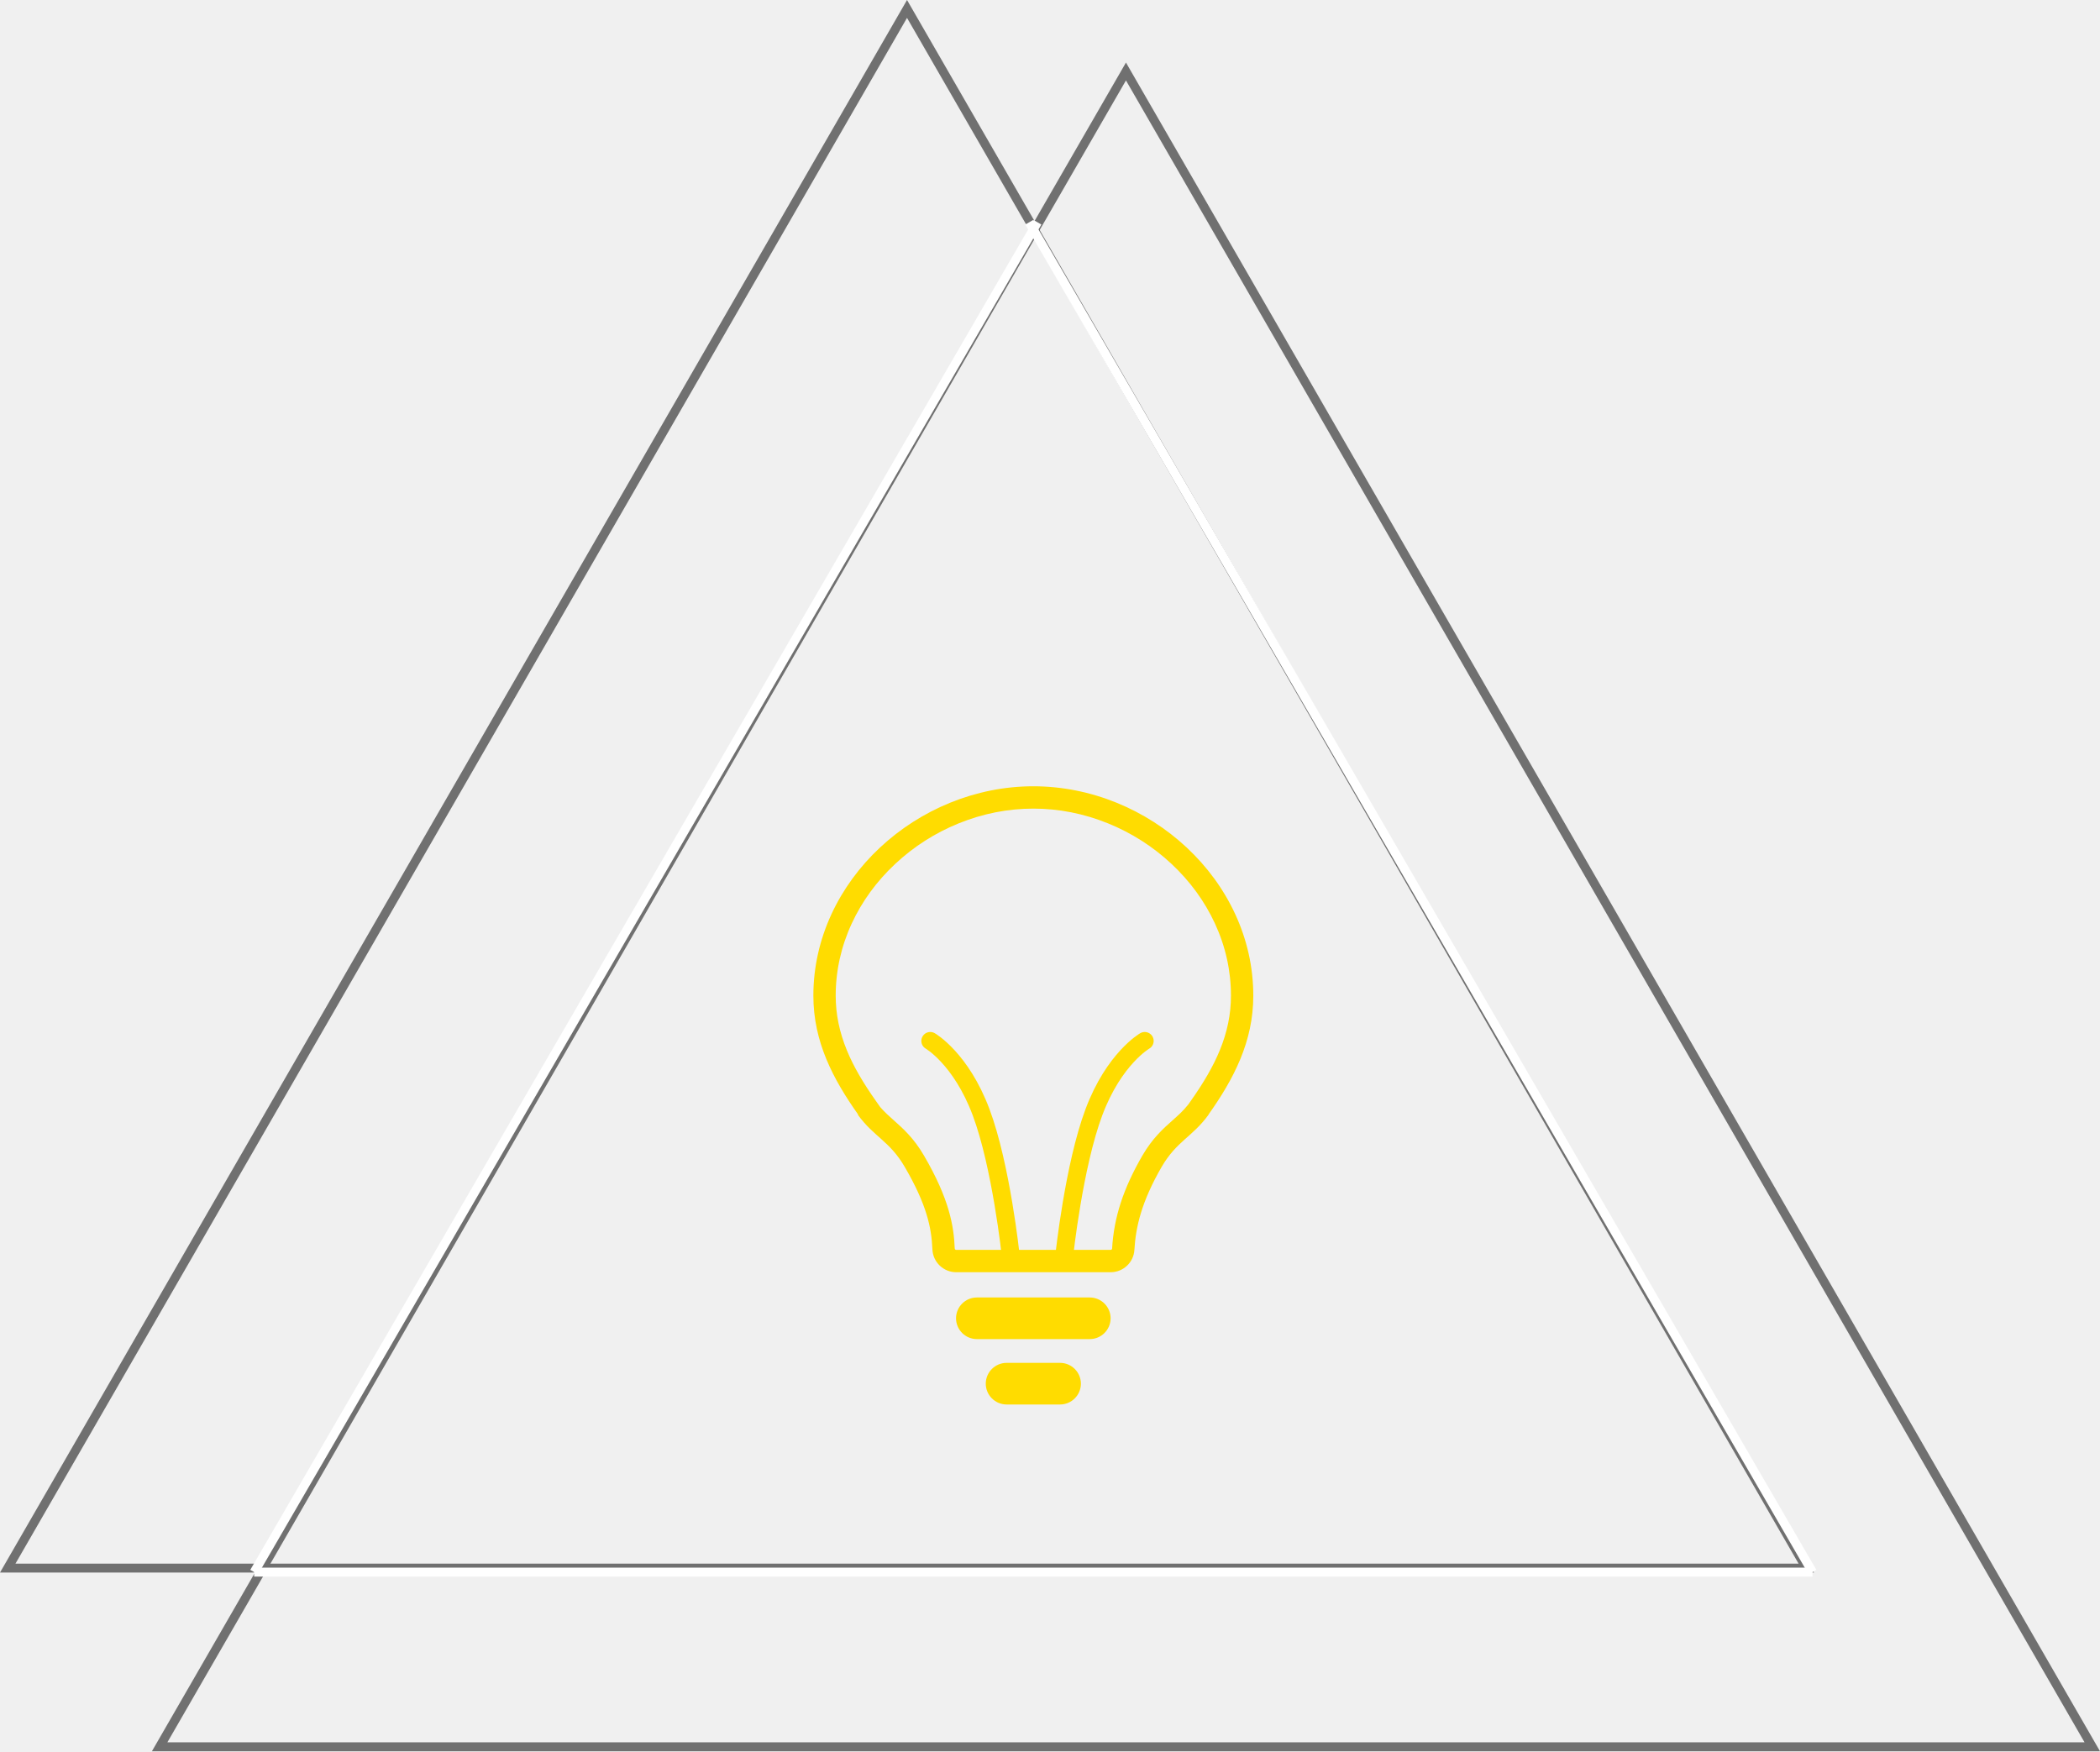
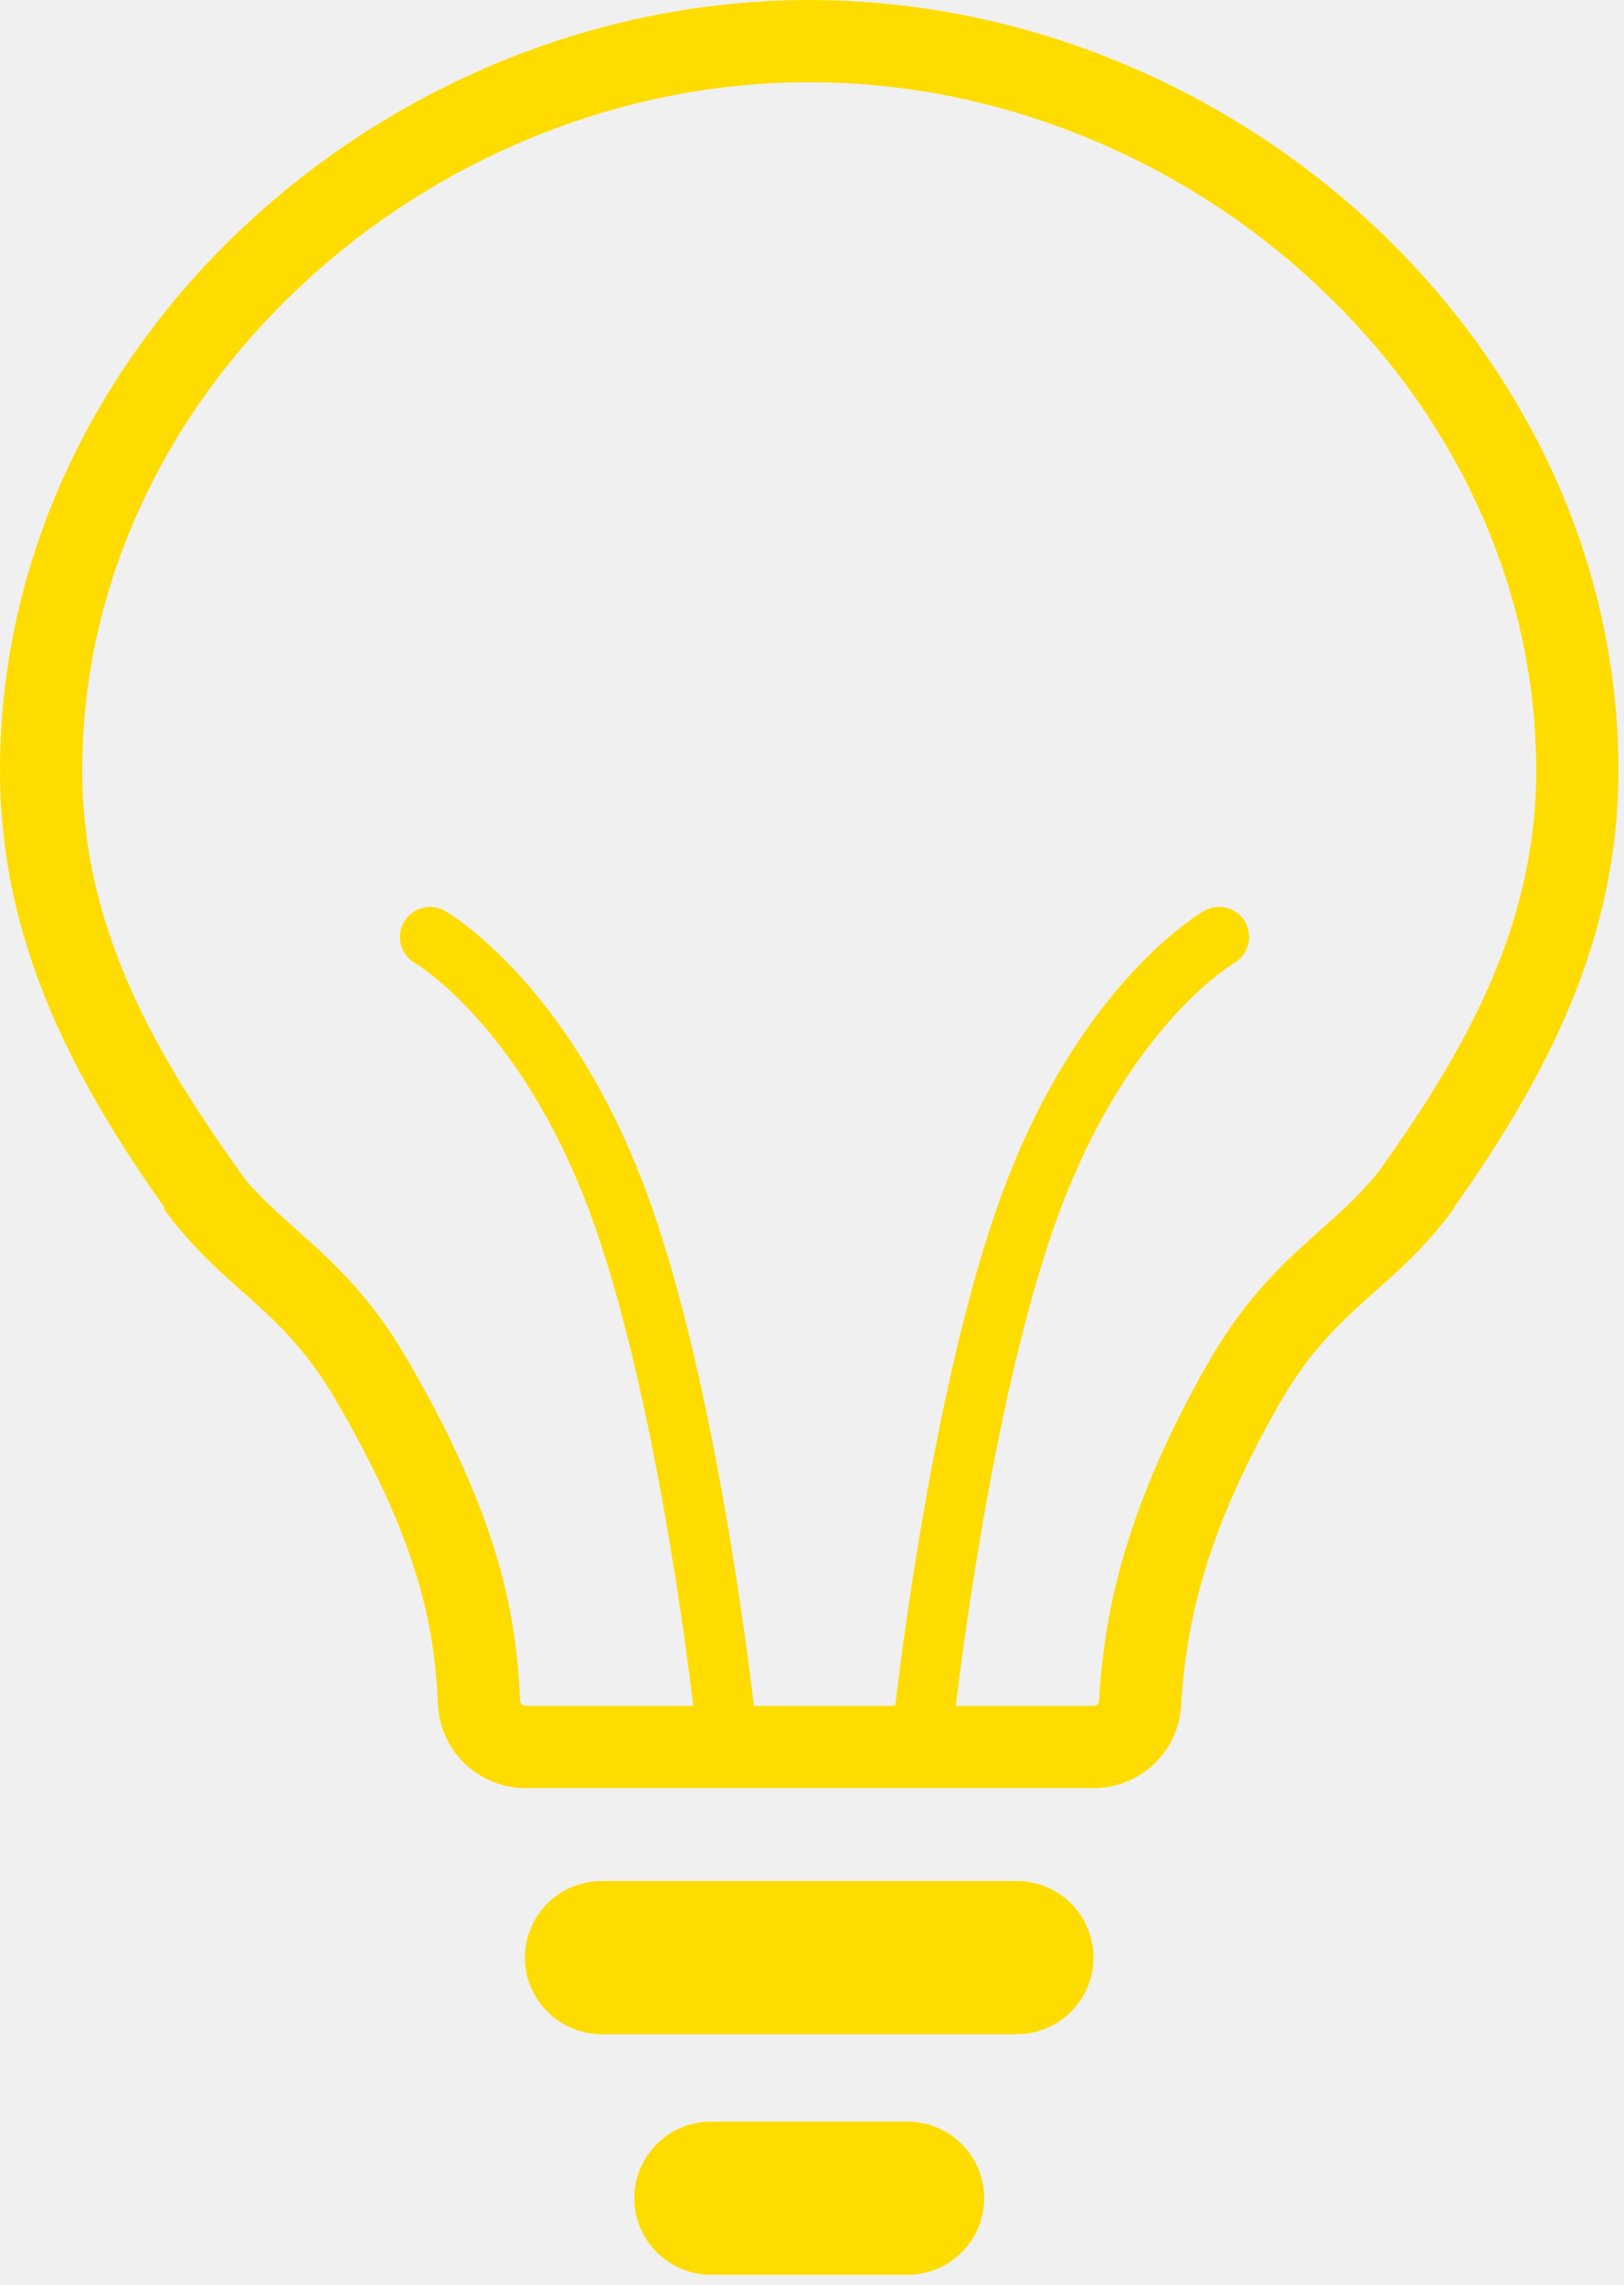
- <svg xmlns="http://www.w3.org/2000/svg" id="quiz" width="235" height="196" viewBox="0 0 235 196">
-   <g id="Polygon_4" fill="none" data-name="Polygon 4">
-     <path stroke="none" d="M109,0,218,189H0Z" transform="translate(17 7)" />
-     <path fill="#707070" stroke="none" d="M 109 2.002 L 1.731 188 L 216.269 188 L 109 2.002 M 109 0 L 218 189 L 0 189 L 109 0 Z" transform="translate(17 7)" />
-   </g>
-   <g id="Polygon_7" fill="none" data-name="Polygon 7">
-     <path stroke="none" d="M101.5,0,203,176H0Z" />
-     <path fill="#707070" stroke="none" d="M 101.5 2.002 L 1.731 175 L 201.269 175 L 101.5 2.002 M 101.5 0 L 203 176 L 0 176 L 101.5 0 Z" />
-   </g>
-   <line id="Line_13" x1="87.659" y2="151.071" fill="none" stroke="#fff" stroke-width="1" data-name="Line 13" transform="translate(28.442 24.879)" />
-   <line id="Line_12" x1="87.659" y1="151.071" fill="none" stroke="#fff" stroke-width="1" data-name="Line 12" transform="translate(115.168 24.879)" />
-   <line id="Line_15" x2="174.385" fill="none" stroke="#fff" stroke-width="1" data-name="Line 15" transform="translate(28.442 175.95)" />
-   <g id="Icon_ionic-ios-bulb" data-name="Icon ionic-ios-bulb" transform="translate(91.019 88)">
-     <g id="Path_15" fill="none" data-name="Path 15">
-       <path stroke="none" d="M56.825,26.81c0-12.956-11.659-23.435-24.616-23.435S7.594,13.87,7.594,26.81c0,5.156,2.2,9.331,5.023,13.322h-.05c1.813,2.495,3.559,2.944,5.239,5.821,2.445,4.191,3.01,6.769,3.11,9.264a2.668,2.668,0,0,0,2.661,2.545H40.858a2.661,2.661,0,0,0,2.661-2.495,19.982,19.982,0,0,1,3.06-9.314c1.68-2.877,3.426-3.326,5.239-5.821H51.8C54.63,36.14,56.825,31.966,56.825,26.81Z" transform="translate(-7.594 -3.375)" />
-       <path fill="#ffdc00" stroke="none" d="M 32.209 5.875 C 29.359 5.875 26.543 6.433 23.839 7.533 C 21.206 8.604 18.821 10.129 16.751 12.066 C 14.67 14.012 13.034 16.257 11.887 18.738 C 10.697 21.313 10.094 24.029 10.094 26.81 C 10.094 28.886 10.507 30.895 11.356 32.954 C 12.079 34.707 13.128 36.529 14.657 38.687 L 15.072 39.274 C 15.558 39.839 16.053 40.279 16.604 40.769 C 17.648 41.698 18.831 42.75 19.965 44.694 C 22.821 49.589 23.312 52.591 23.414 55.104 C 23.42 55.202 23.503 55.262 23.577 55.262 L 40.858 55.262 C 40.955 55.262 41.02 55.188 41.024 55.122 C 41.228 51.619 42.274 48.406 44.415 44.702 L 44.421 44.693 C 45.555 42.75 46.738 41.698 47.782 40.769 C 48.421 40.2 48.985 39.699 49.546 38.992 L 49.762 38.687 C 51.291 36.529 52.34 34.707 53.063 32.954 C 53.912 30.895 54.325 28.886 54.325 26.81 C 54.325 24.025 53.722 21.307 52.531 18.731 C 51.385 16.249 49.749 14.005 47.669 12.06 C 45.599 10.125 43.214 8.601 40.58 7.531 C 37.877 6.432 35.061 5.875 32.209 5.875 M 32.209 3.375 C 45.166 3.375 56.825 13.853 56.825 26.81 C 56.825 31.966 54.63 36.14 51.802 40.132 L 51.819 40.132 C 50.006 42.627 48.259 43.076 46.58 45.953 C 44.301 49.895 43.669 52.706 43.519 55.267 C 43.436 56.665 42.272 57.762 40.858 57.762 C 38.829 57.762 25.423 57.762 25.058 57.762 L 23.577 57.762 C 22.164 57.762 20.983 56.648 20.916 55.218 C 20.816 52.723 20.251 50.145 17.806 45.953 C 16.126 43.076 14.38 42.627 12.567 40.132 L 12.617 40.132 C 9.789 36.14 7.594 31.966 7.594 26.81 C 7.594 13.87 19.253 3.375 32.209 3.375 Z" transform="translate(-7.594 -3.375)" />
-     </g>
-     <path id="Path_16" fill="#ffdc00" d="M18.079,35.313h5.988a2.335,2.335,0,0,0,2.329-2.329h0a2.335,2.335,0,0,0-2.329-2.329H18.079a2.335,2.335,0,0,0-2.329,2.329h0A2.335,2.335,0,0,0,18.079,35.313Z" data-name="Path 16" transform="translate(3.543 33.877)" />
-     <path id="Path_17" fill="#ffdc00" d="M16.672,32.22h12.64a2.335,2.335,0,0,0,2.329-2.329h0a2.335,2.335,0,0,0-2.329-2.329H16.672a2.335,2.335,0,0,0-2.329,2.329h0A2.335,2.335,0,0,0,16.672,32.22Z" data-name="Path 17" transform="translate(1.623 29.652)" />
-   </g>
-   <path id="Path_18" fill="none" stroke="#ffdc00" stroke-linecap="round" stroke-width="2" d="M0,0S3.435,1.969,5.685,7.969,9,24,9,24" data-name="Path 18" transform="translate(104.101 116.5)" />
-   <path id="Path_19" fill="none" stroke="#ffdc00" stroke-linecap="round" stroke-width="2" d="M9,0S5.565,1.969,3.315,7.969,0,24,0,24" data-name="Path 19" transform="translate(119.101 116.5)" />
+ <svg xmlns="http://www.w3.org/2000/svg" width="54" height="76" viewBox="0 0 54 76" fill="none">
+   <path d="M26.918 2.734C23.8 2.734 20.721 3.344 17.765 4.546C14.885 5.718 12.277 7.386 10.013 9.503C7.738 11.631 5.949 14.086 4.695 16.799C3.394 19.616 2.734 22.586 2.734 25.626C2.734 27.896 3.185 30.094 4.114 32.345C4.905 34.262 6.052 36.254 7.723 38.614L8.178 39.255C8.709 39.873 9.25 40.355 9.853 40.891C10.994 41.906 12.288 43.057 13.528 45.182C16.651 50.536 17.188 53.819 17.299 56.567C17.306 56.673 17.397 56.739 17.478 56.739H36.375C36.481 56.739 36.551 56.658 36.556 56.586C36.706 54.007 37.264 50.382 40.265 45.192L40.271 45.182C41.511 43.057 42.804 41.906 43.946 40.891C44.645 40.269 45.261 39.721 45.876 38.947L46.111 38.614C47.783 36.254 48.93 34.262 49.721 32.345C50.65 30.094 51.101 27.896 51.101 25.626C51.101 22.581 50.441 19.609 49.14 16.791C47.886 14.078 46.097 11.624 43.822 9.497C41.559 7.381 38.951 5.715 36.071 4.544C33.115 3.343 30.035 2.734 26.918 2.734ZM26.918 0C41.086 0 53.835 11.458 53.835 25.626C53.835 31.264 51.434 35.829 48.342 40.194H48.361C46.378 42.922 44.468 43.413 42.632 46.56C40.14 50.87 39.449 53.944 39.285 56.745C39.194 58.273 37.921 59.473 36.375 59.473C34.156 59.473 19.497 59.473 19.097 59.473H17.478C15.932 59.473 14.641 58.255 14.568 56.69C14.459 53.962 13.841 51.143 11.167 46.56C9.33 43.413 7.42 42.922 5.438 40.194H5.493C2.401 35.829 0 31.264 0 25.626C0 11.476 12.749 0 26.918 0Z" fill="#FFDC00" />
+   <path d="M23.644 75.66H30.192C30.867 75.658 31.514 75.389 31.991 74.912C32.469 74.435 32.737 73.788 32.739 73.113C32.737 72.438 32.469 71.791 31.991 71.314C31.514 70.837 30.867 70.568 30.192 70.566H23.644C22.97 70.568 22.323 70.837 21.846 71.314C21.368 71.791 21.099 72.438 21.098 73.113C21.099 73.788 21.368 74.435 21.846 74.912C22.323 75.389 22.97 75.658 23.644 75.66Z" fill="#FFDC00" />
+   <path d="M20.006 67.658H33.828C34.503 67.656 35.15 67.387 35.627 66.91C36.104 66.433 36.373 65.786 36.375 65.111C36.373 64.436 36.104 63.789 35.627 63.312C35.15 62.835 34.503 62.566 33.828 62.564H20.006C19.331 62.566 18.685 62.835 18.207 63.312C17.73 63.789 17.461 64.436 17.459 65.111C17.461 65.786 17.73 66.433 18.207 66.91C18.685 67.387 19.331 67.656 20.006 67.658Z" fill="#FFDC00" />
+   <path d="M14.305 31.165C14.305 31.165 18.061 33.318 20.522 39.879C22.982 46.44 24.147 57.409 24.147 57.409" stroke="#FFDC00" stroke-width="2" stroke-linecap="round" />
+   <path d="M40.55 31.165C40.55 31.165 36.793 33.318 34.333 39.879C31.873 46.44 30.708 57.409 30.708 57.409" stroke="#FFDC00" stroke-width="2" stroke-linecap="round" />
</svg>
